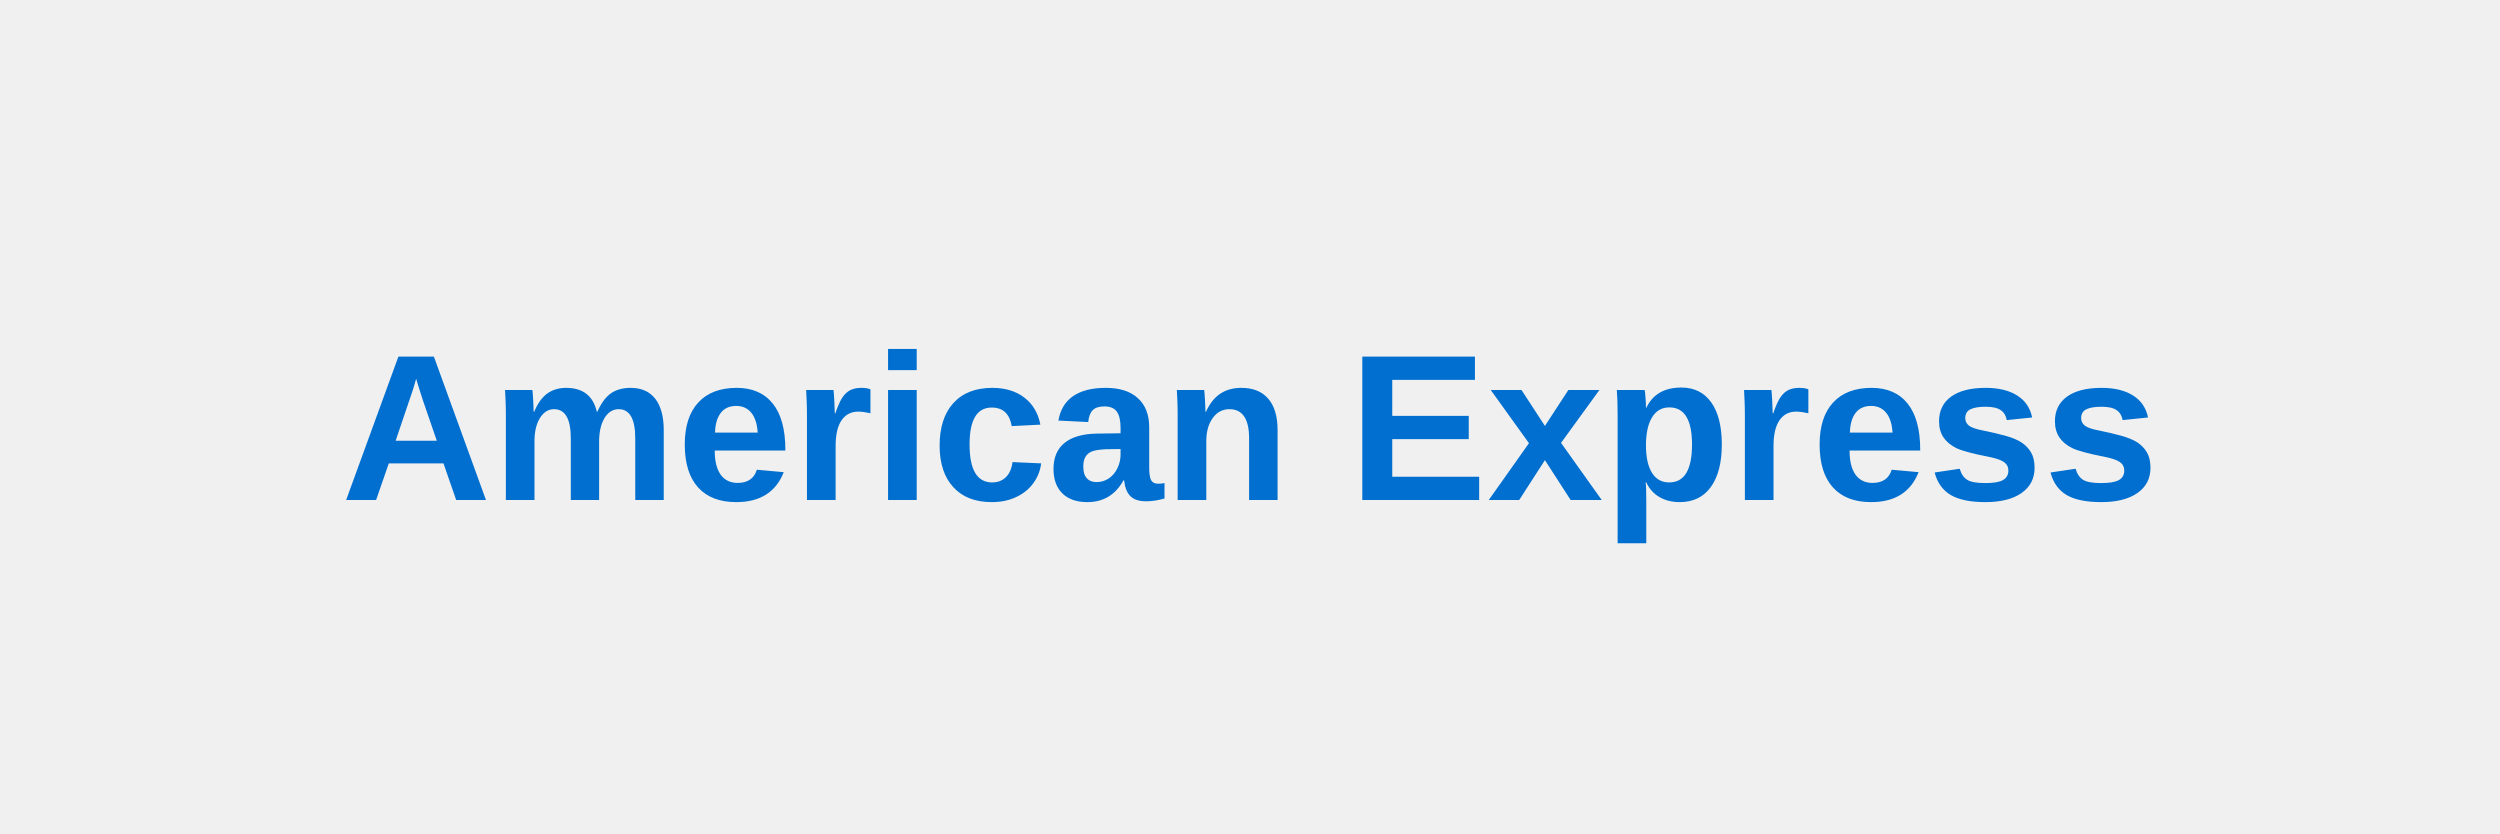
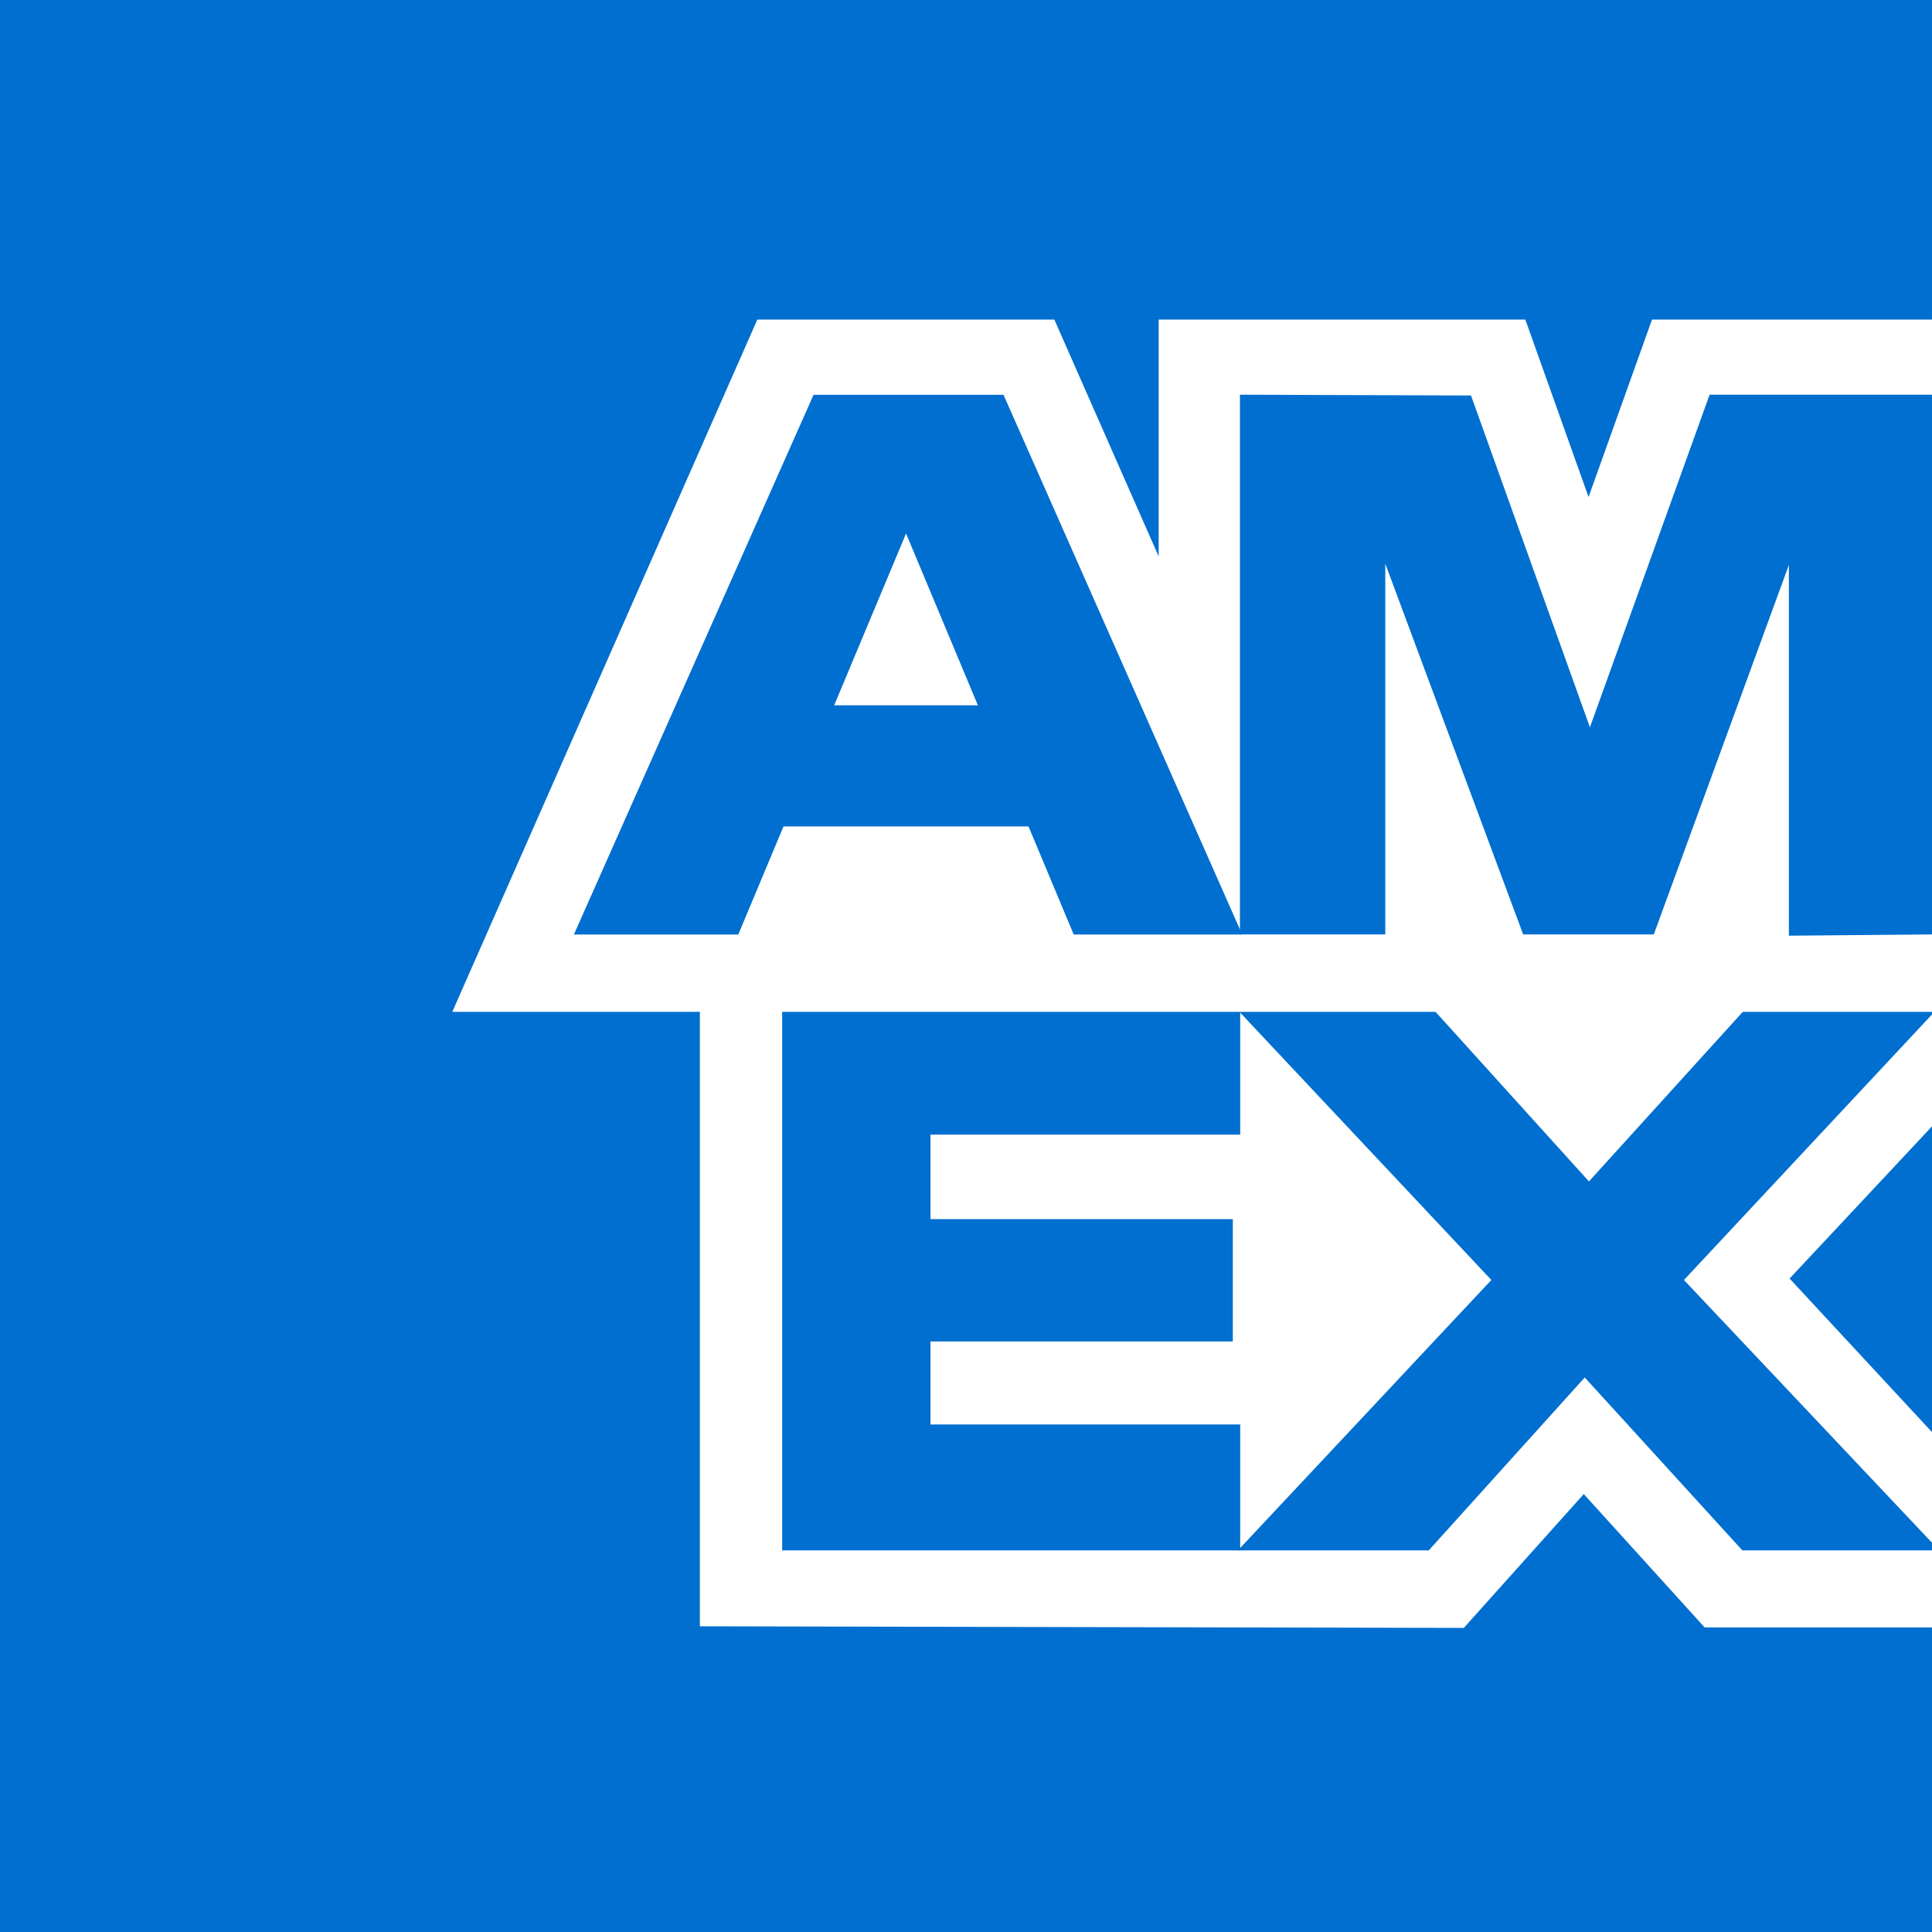
- <svg xmlns="http://www.w3.org/2000/svg" viewBox="0 0 240 80">
-   <text x="120" y="48" text-anchor="middle" font-family="Arial, sans-serif" font-size="20" font-weight="bold" fill="#006FCF">American Express</text>
+ <svg xmlns="http://www.w3.org/2000/svg" viewBox="0 0 1151.999 1152" height="1152" width="1151.999" xml:space="preserve" id="svg2" version="1.1">
+   <defs id="defs6">
+  </defs>
+   <g transform="matrix(1.333333,0,0,-1.333333,0,1152)" id="g10">
+     <path id="path12" style="fill:#006fcf;fill-opacity:1;fill-rule:nonzero;stroke:none" d="M 0,0 H 863.998 V 864 H 0 Z">
+   </path>
+     <g transform="translate(312.9867,136.7145)" id="g14">
+       <path id="path16" style="fill:#ffffff;fill-opacity:1;fill-rule:nonzero;stroke:none" d="m 0,0 341.634,-0.725 53.654,59.858 54.038,-59.632 h 101.685 v 87.332 l -63.687,68.682 63.687,68.059 V 309.09 L 0,309.585 Z">
+    </path>
+     </g>
+     <g transform="translate(349.7917,170.655)" id="g18">
+       <path id="path20" style="fill:#006fcf;fill-opacity:1;fill-rule:evenodd;stroke:none" d="m 0,0 v 241.575 h 204.832 v -55.65 H 66.318 V 148.15 H 201.529 V 93.423 H 66.318 V 56.319 H 204.832 V 10e-4 Z">
+    </path>
+     </g>
+     <g transform="translate(780.0408,412.227)" id="g22">
+       <path id="path24" style="fill:#006fcf;fill-opacity:1;fill-rule:nonzero;stroke:none" d="M 0,0 -69.456,-76.568 -138.713,0 h -87.729 l 113.343,-120.647 -113.341,-120.925 h 85.343 l 69.764,77.335 70.487,-77.335 h 84.803 v 3.43 L -26.971,-120.647 83.957,-1.903 V 0 Z">
+    </path>
+     </g>
+     <g transform="translate(738.7857,721.0845)" id="g26">
+       <path id="path28" style="fill:#ffffff;fill-opacity:1;fill-rule:nonzero;stroke:none" d="M 0,0 -28.373,-79.366 -56.65,0 H -220.625 V -105.93 L -267.278,0 H -400.1 l -136.414,-309.586 h 661.726 l 0,309.586 z">
+    </path>
+     </g>
+     <g transform="translate(373.0462,548.583)" id="g30">
+       <path id="path32" style="fill:#006fcf;fill-opacity:1;fill-rule:evenodd;stroke:none" d="M 0,0 32.145,76.837 64.268,0 Z m -9.212,138.867 -107.187,-241.37 h 73.518 l 20.22,48.332 H 86.914 l 20.207,-48.332 h 75.345 L 75.723,138.867 Z">
+    </path>
+     </g>
+     <g transform="translate(554.5071,446.121)" id="g34">
+       <path id="path36" style="fill:#006fcf;fill-opacity:1;fill-rule:nonzero;stroke:none" d="M 0,0 64.997,-0.001 V 165.796 L 126.661,-0.001 h 58.418 L 245.49,165.233 V -0.564 l 64,0.563 V 241.368 H 210.032 L 156.513,92.624 103.342,241.012 0,241.369 Z">
+    </path>
+     </g>
+   </g>
</svg>
